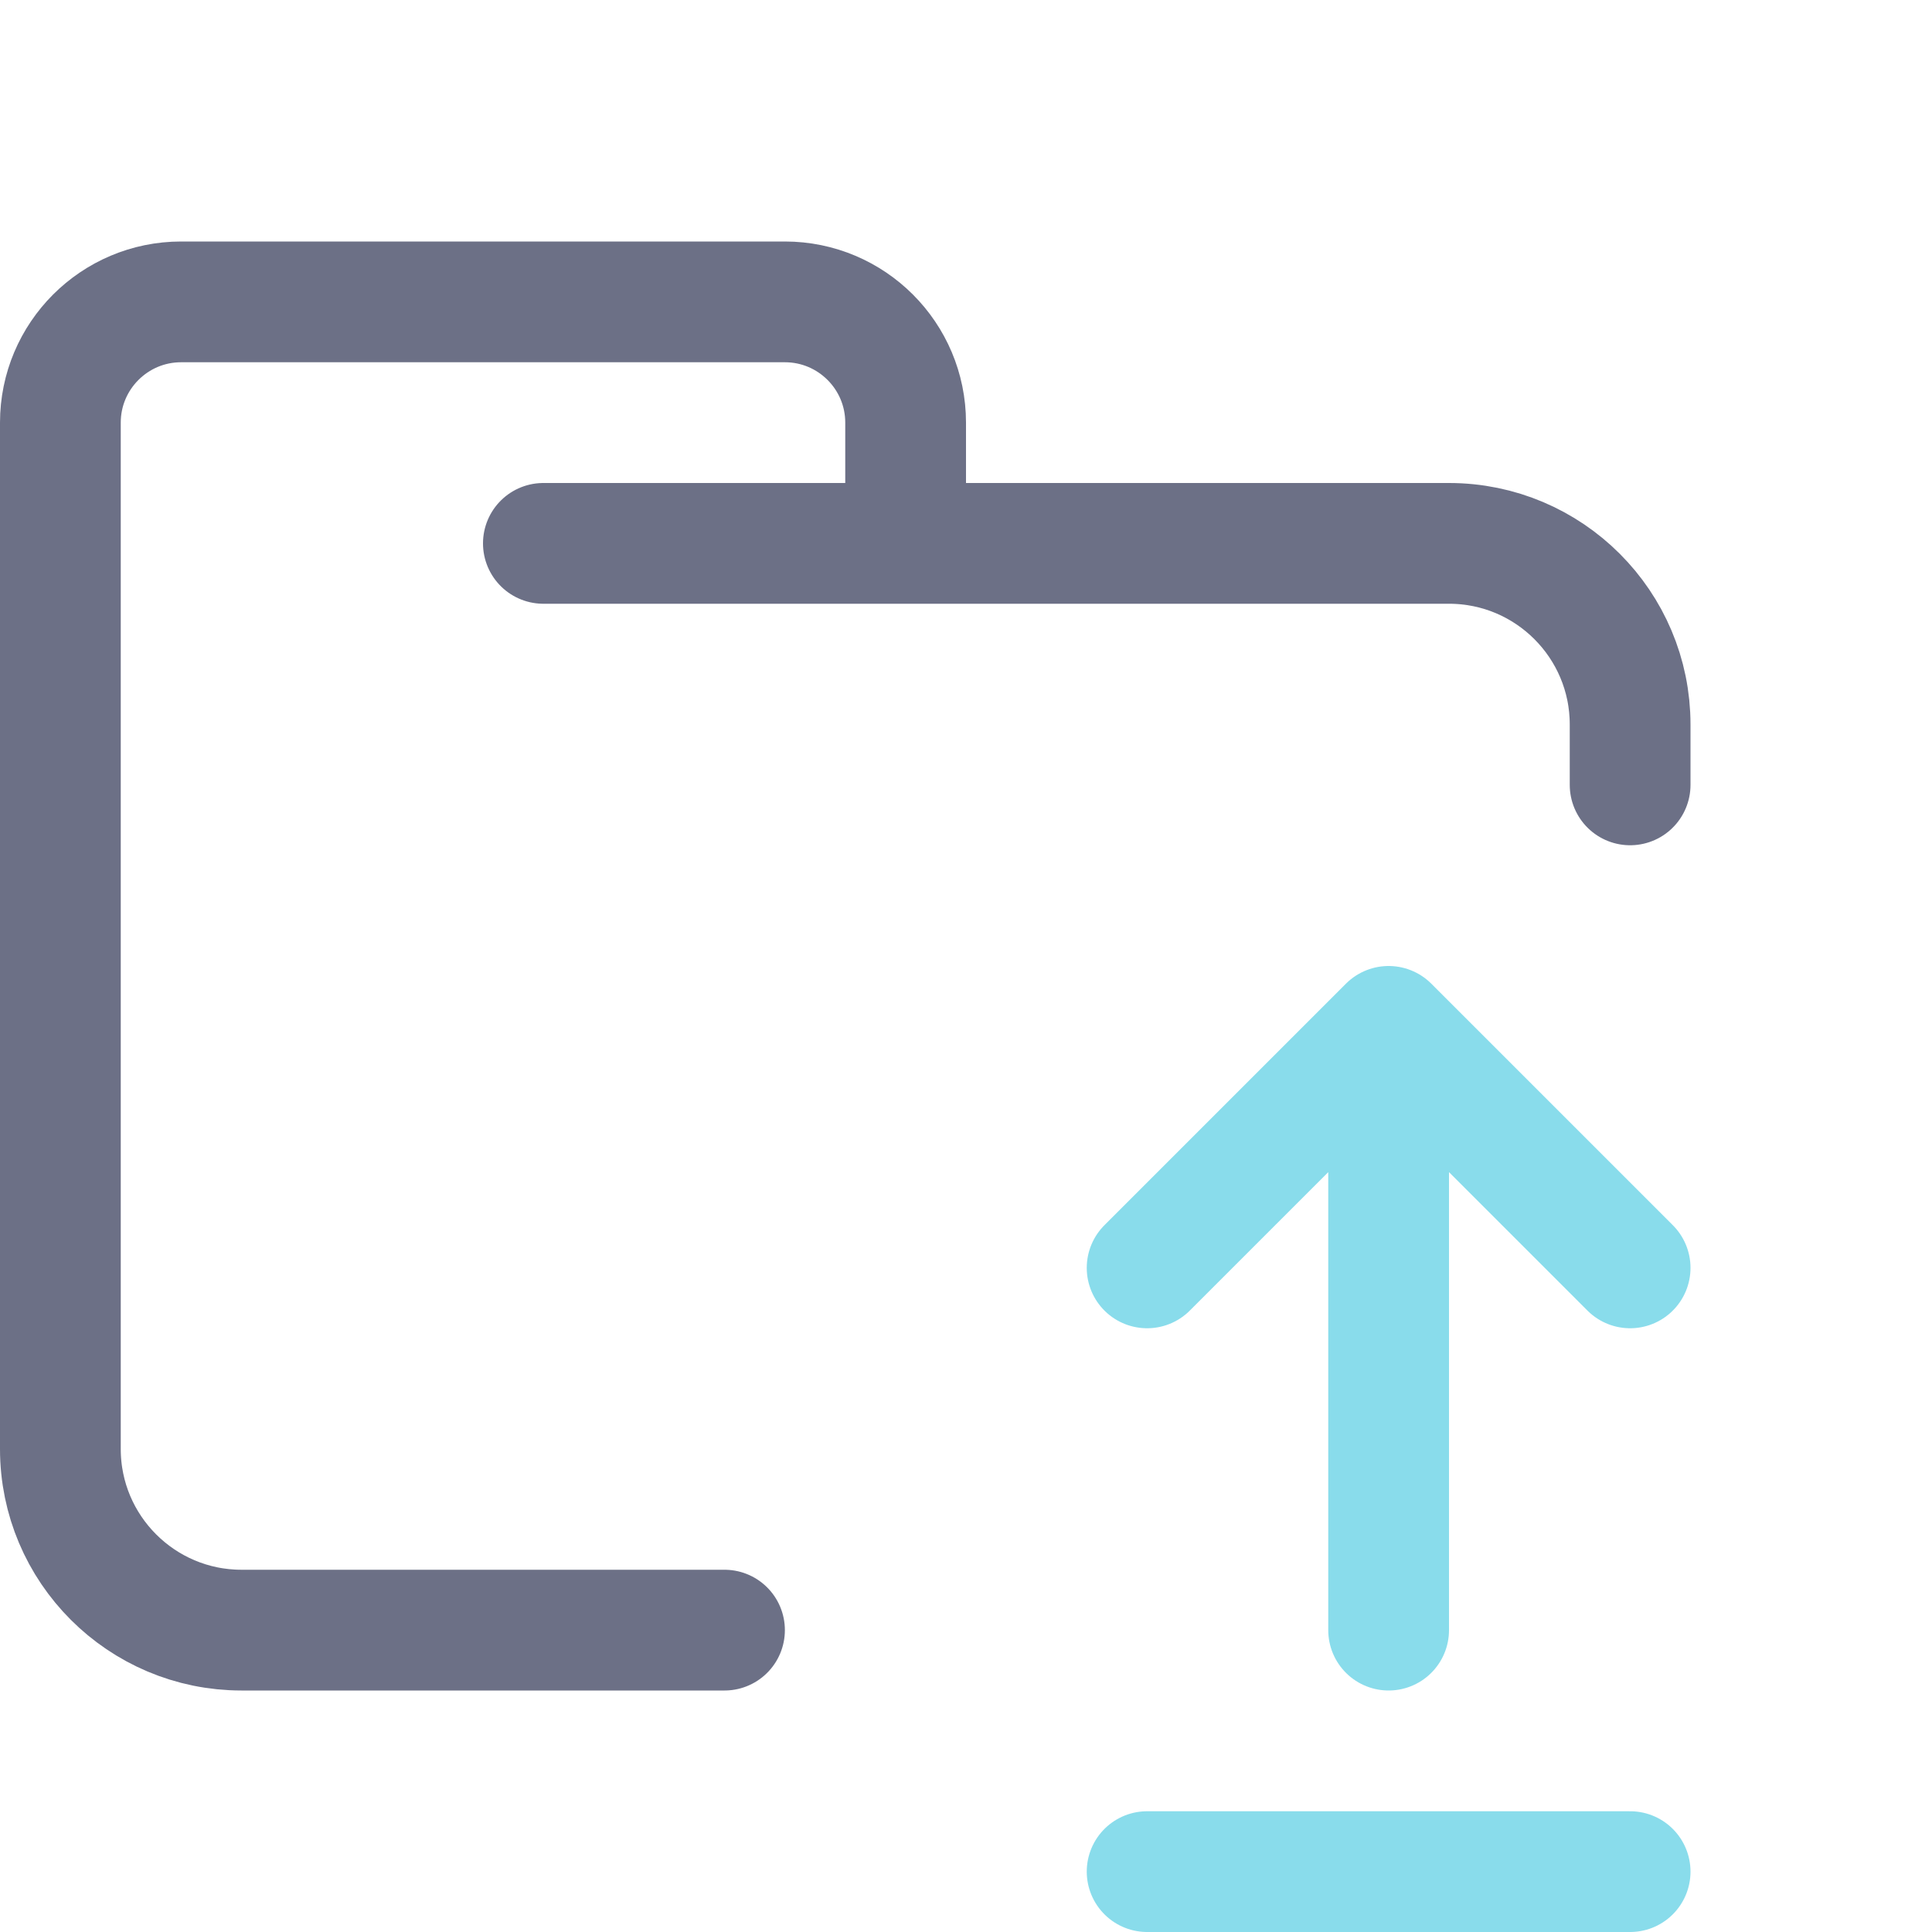
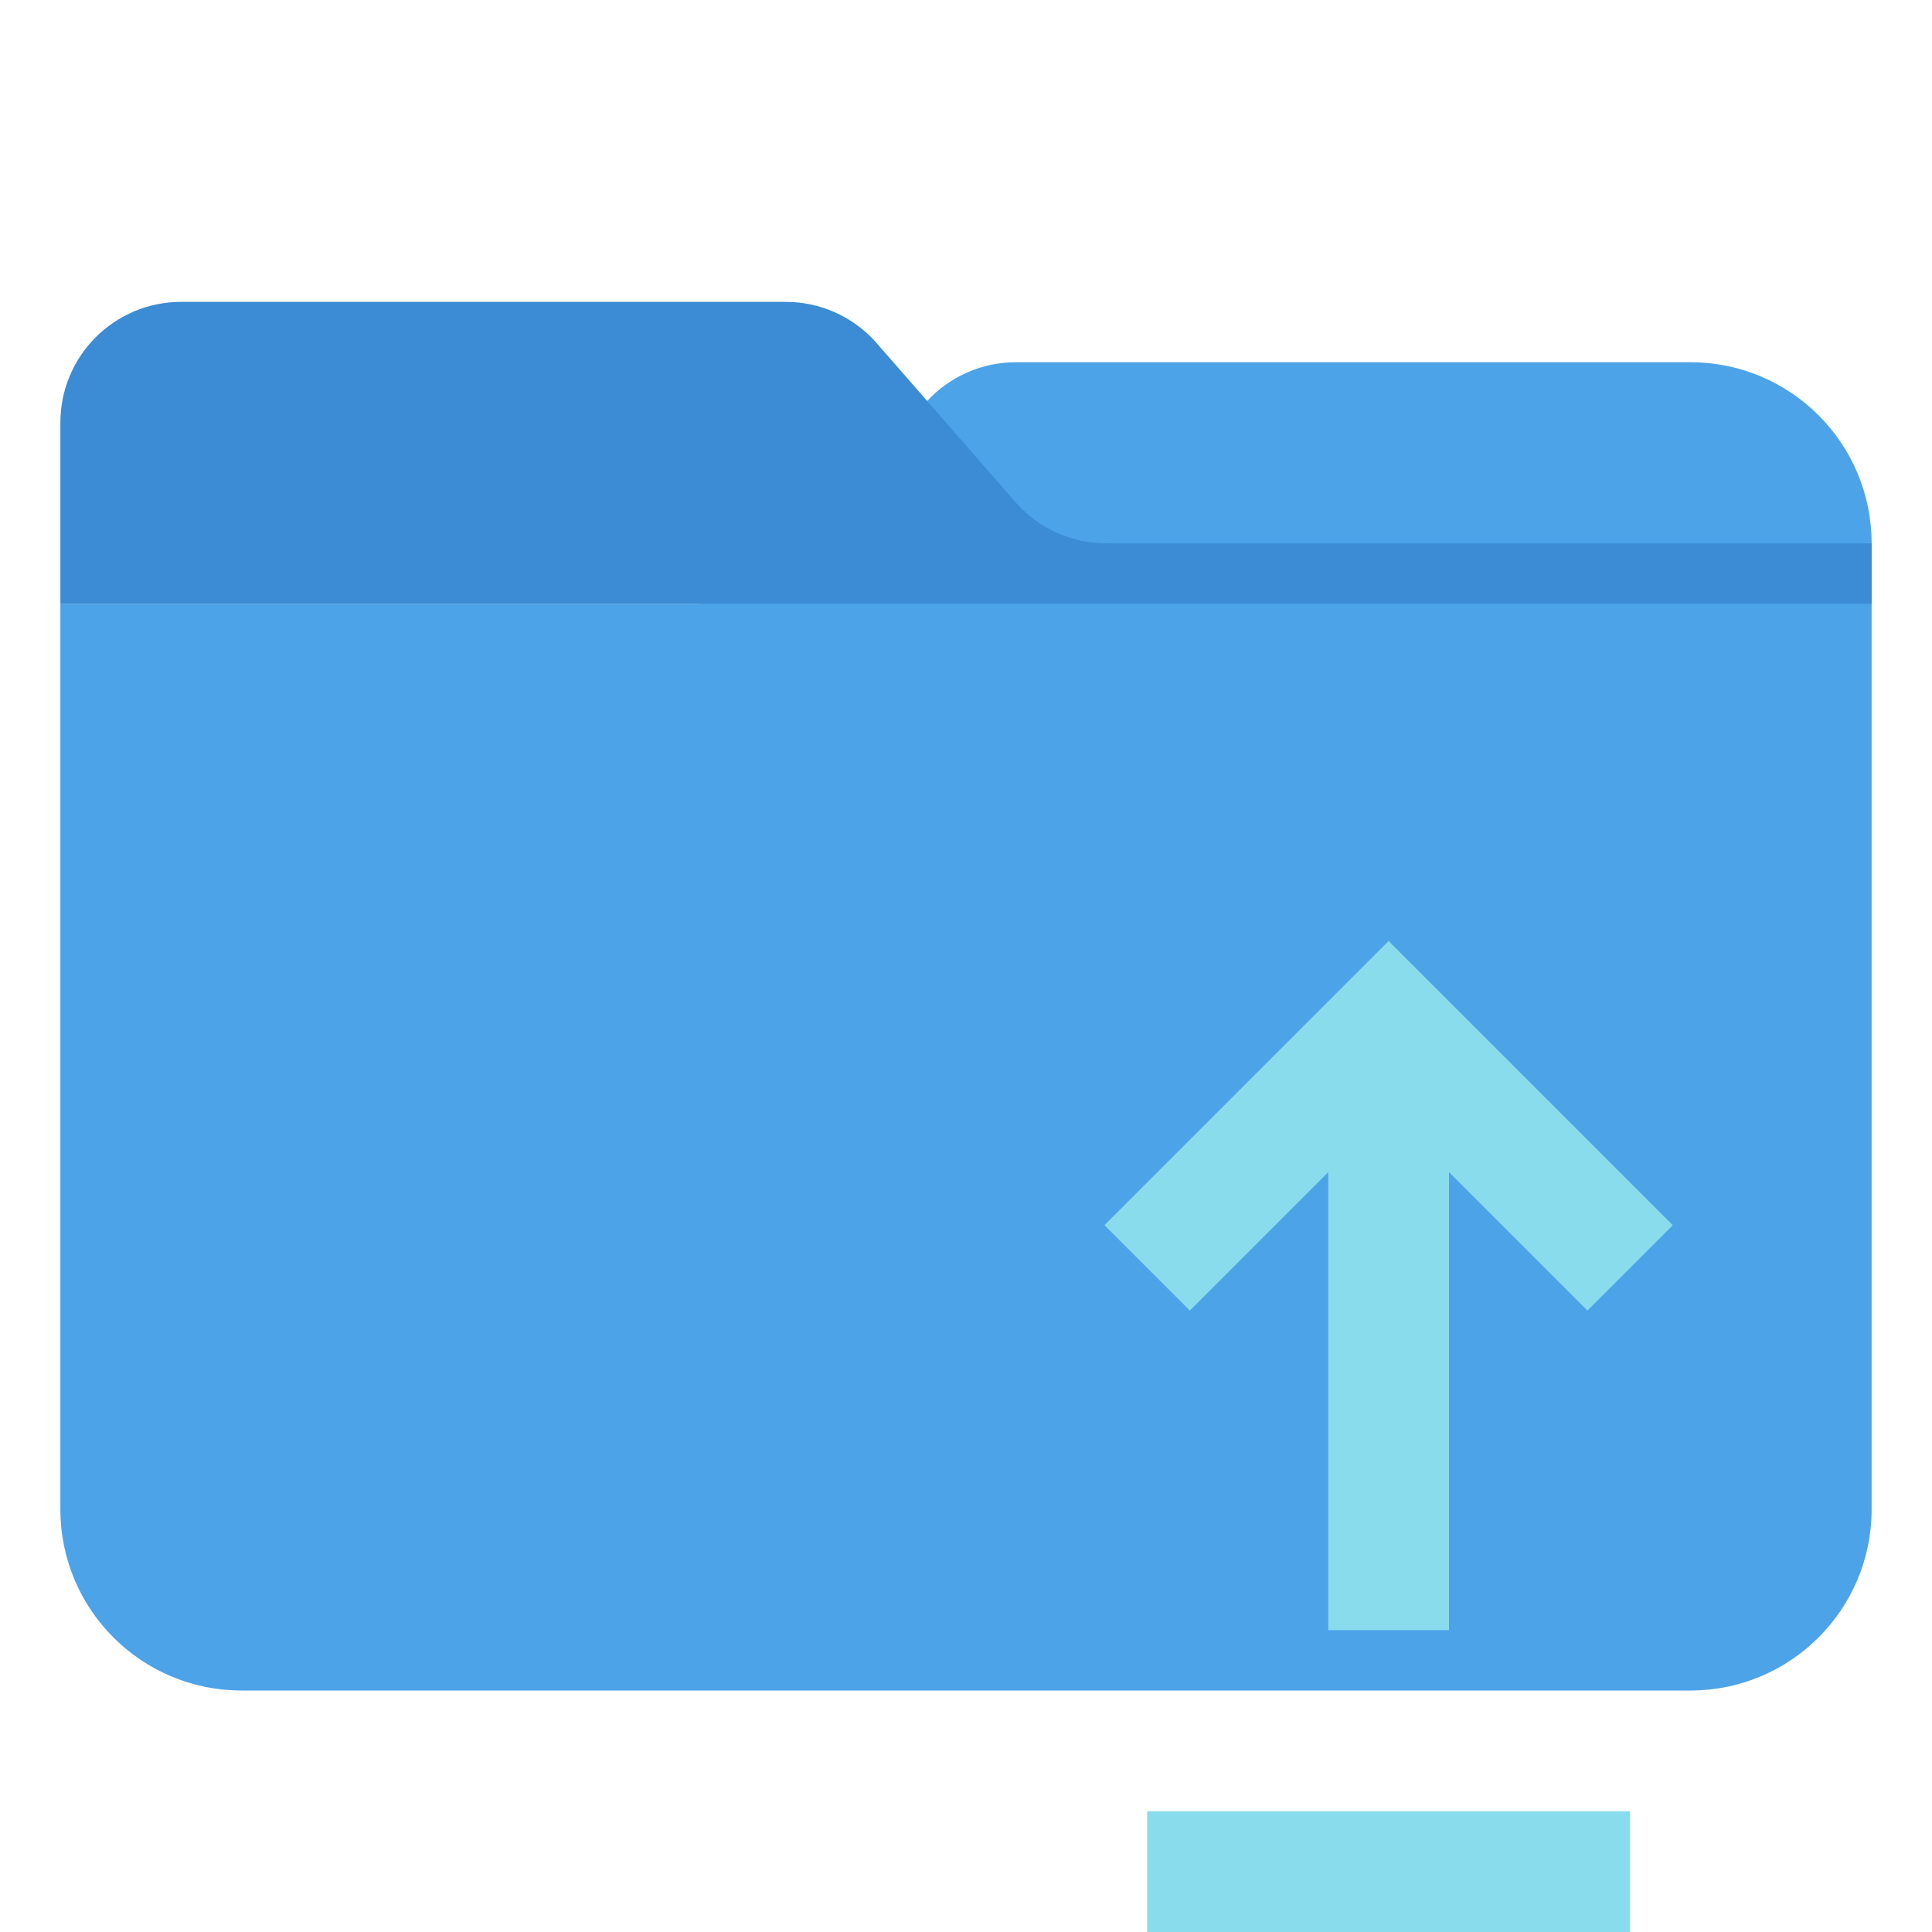
<svg xmlns="http://www.w3.org/2000/svg" width="16" height="16" viewBox="0 0 16 16">
-   <g fill="none" stroke-linecap="round" stroke-linejoin="round">
-     <path stroke="#6c7086" d="M 4.5,4.5 H 12 c 0.828,0 1.5,0.672 1.5,1.5 V 6.5 M 6,13.5 H 2 C 1.172,13.5 0.5,12.828 0.5,12 V 3.5 c 0,-0.552 0.448,-1 1,-1 h 5 c 0.552,0 1,0.448 1,1 v 1" />
-     <g stroke="#89dceb">
-       <path d="M9.5 15.5 13.5 15.5" />
-       <path d="M11.5,8.5 L11.5,13.5 M9.5,11.5 L11.5,13.5 L13.5,11.5" transform="matrix(1 0 0 -1 0 22)" />
-     </g>
+   <path fill="#4da3e8" d="M1.5 2.5a1 1 0 00-1 1V5h5.25a1 1 0 00.75-.33L7.67 3.33A1 1 0 018.42 3H14a1.5 1.5 0 011.5 1.5v8a1.5 1.5 0 01-1.5 1.5H2A1.5 1.5 0 01.5 12.5V3.5a1 1 0 011-1z" />
+   <path fill="#3b8cd4" d="M.5 3.5a1 1 0 011-1h5a1 1 0 01.75.33L8.42 4.17A1 1 0 009.17 4.5H15.5V5H.5z" />
+   <g fill="none" stroke="#89dceb">
+     <path d="M9.5 15.5 13.5 15.5" />
+     <path d="M11.5,8.5 L11.5,13.5 M9.5,11.5 L11.5,13.5 L13.5,11.5" transform="matrix(1 0 0 -1 0 22)" />
  </g>
</svg>
